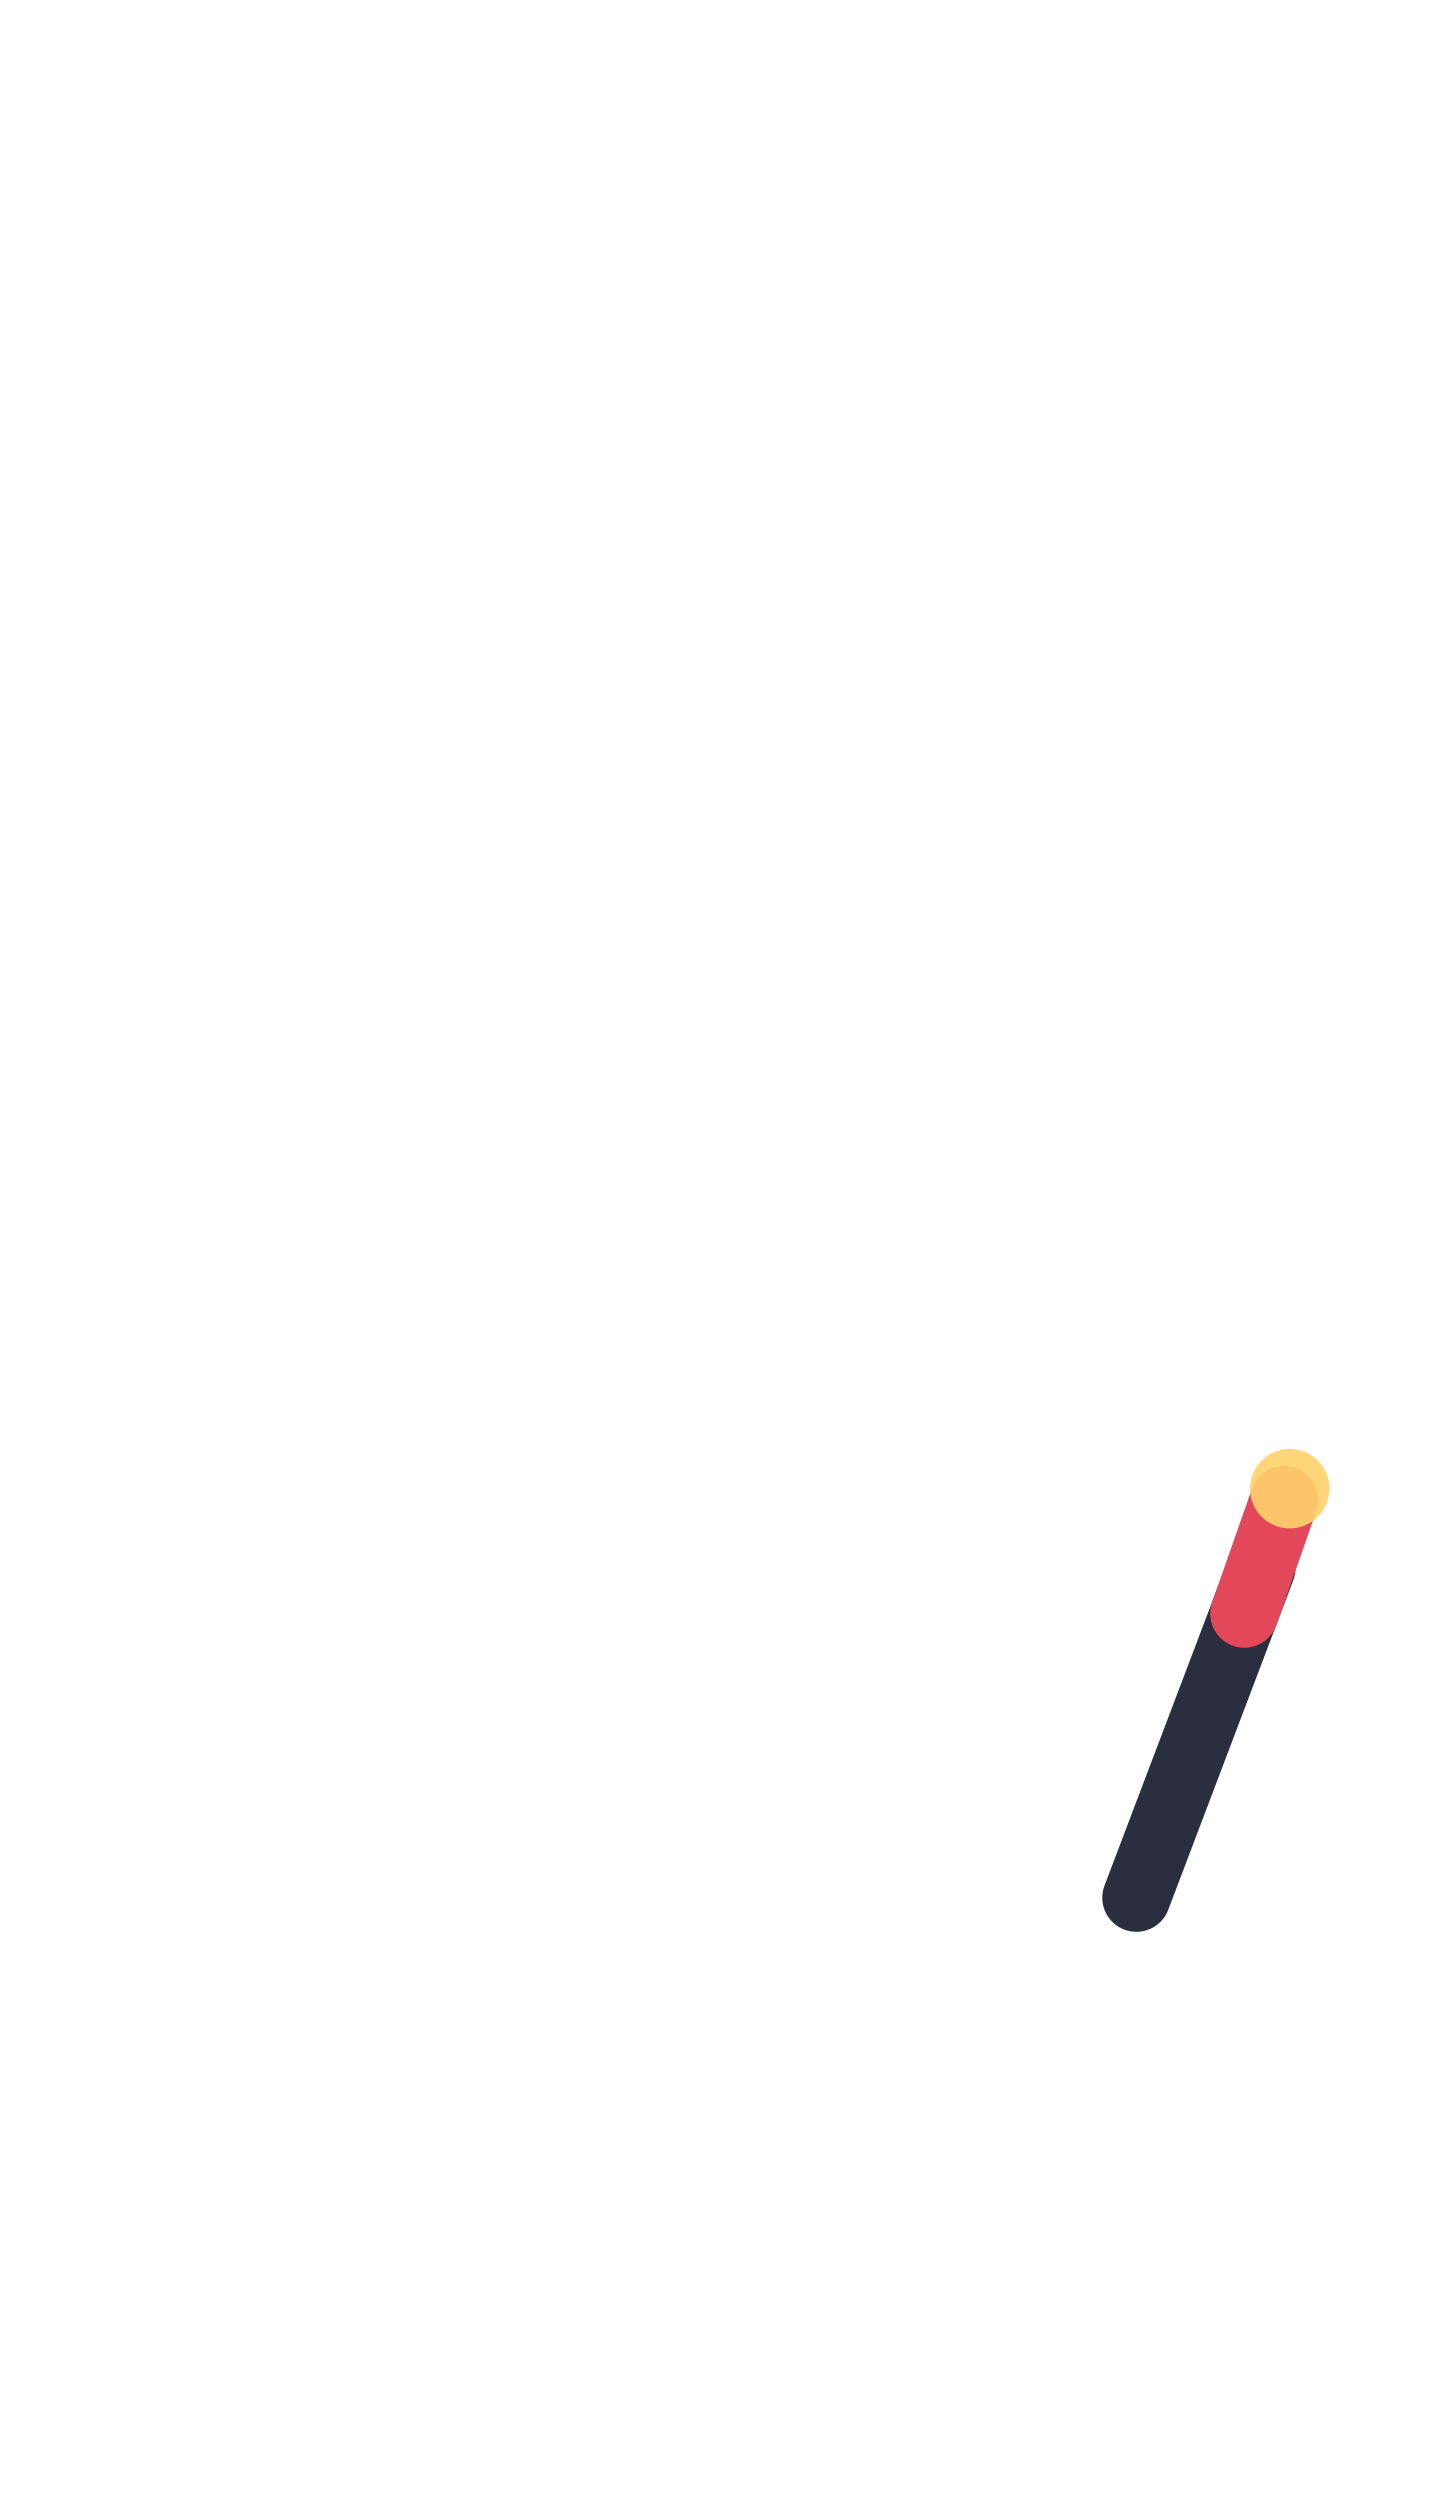
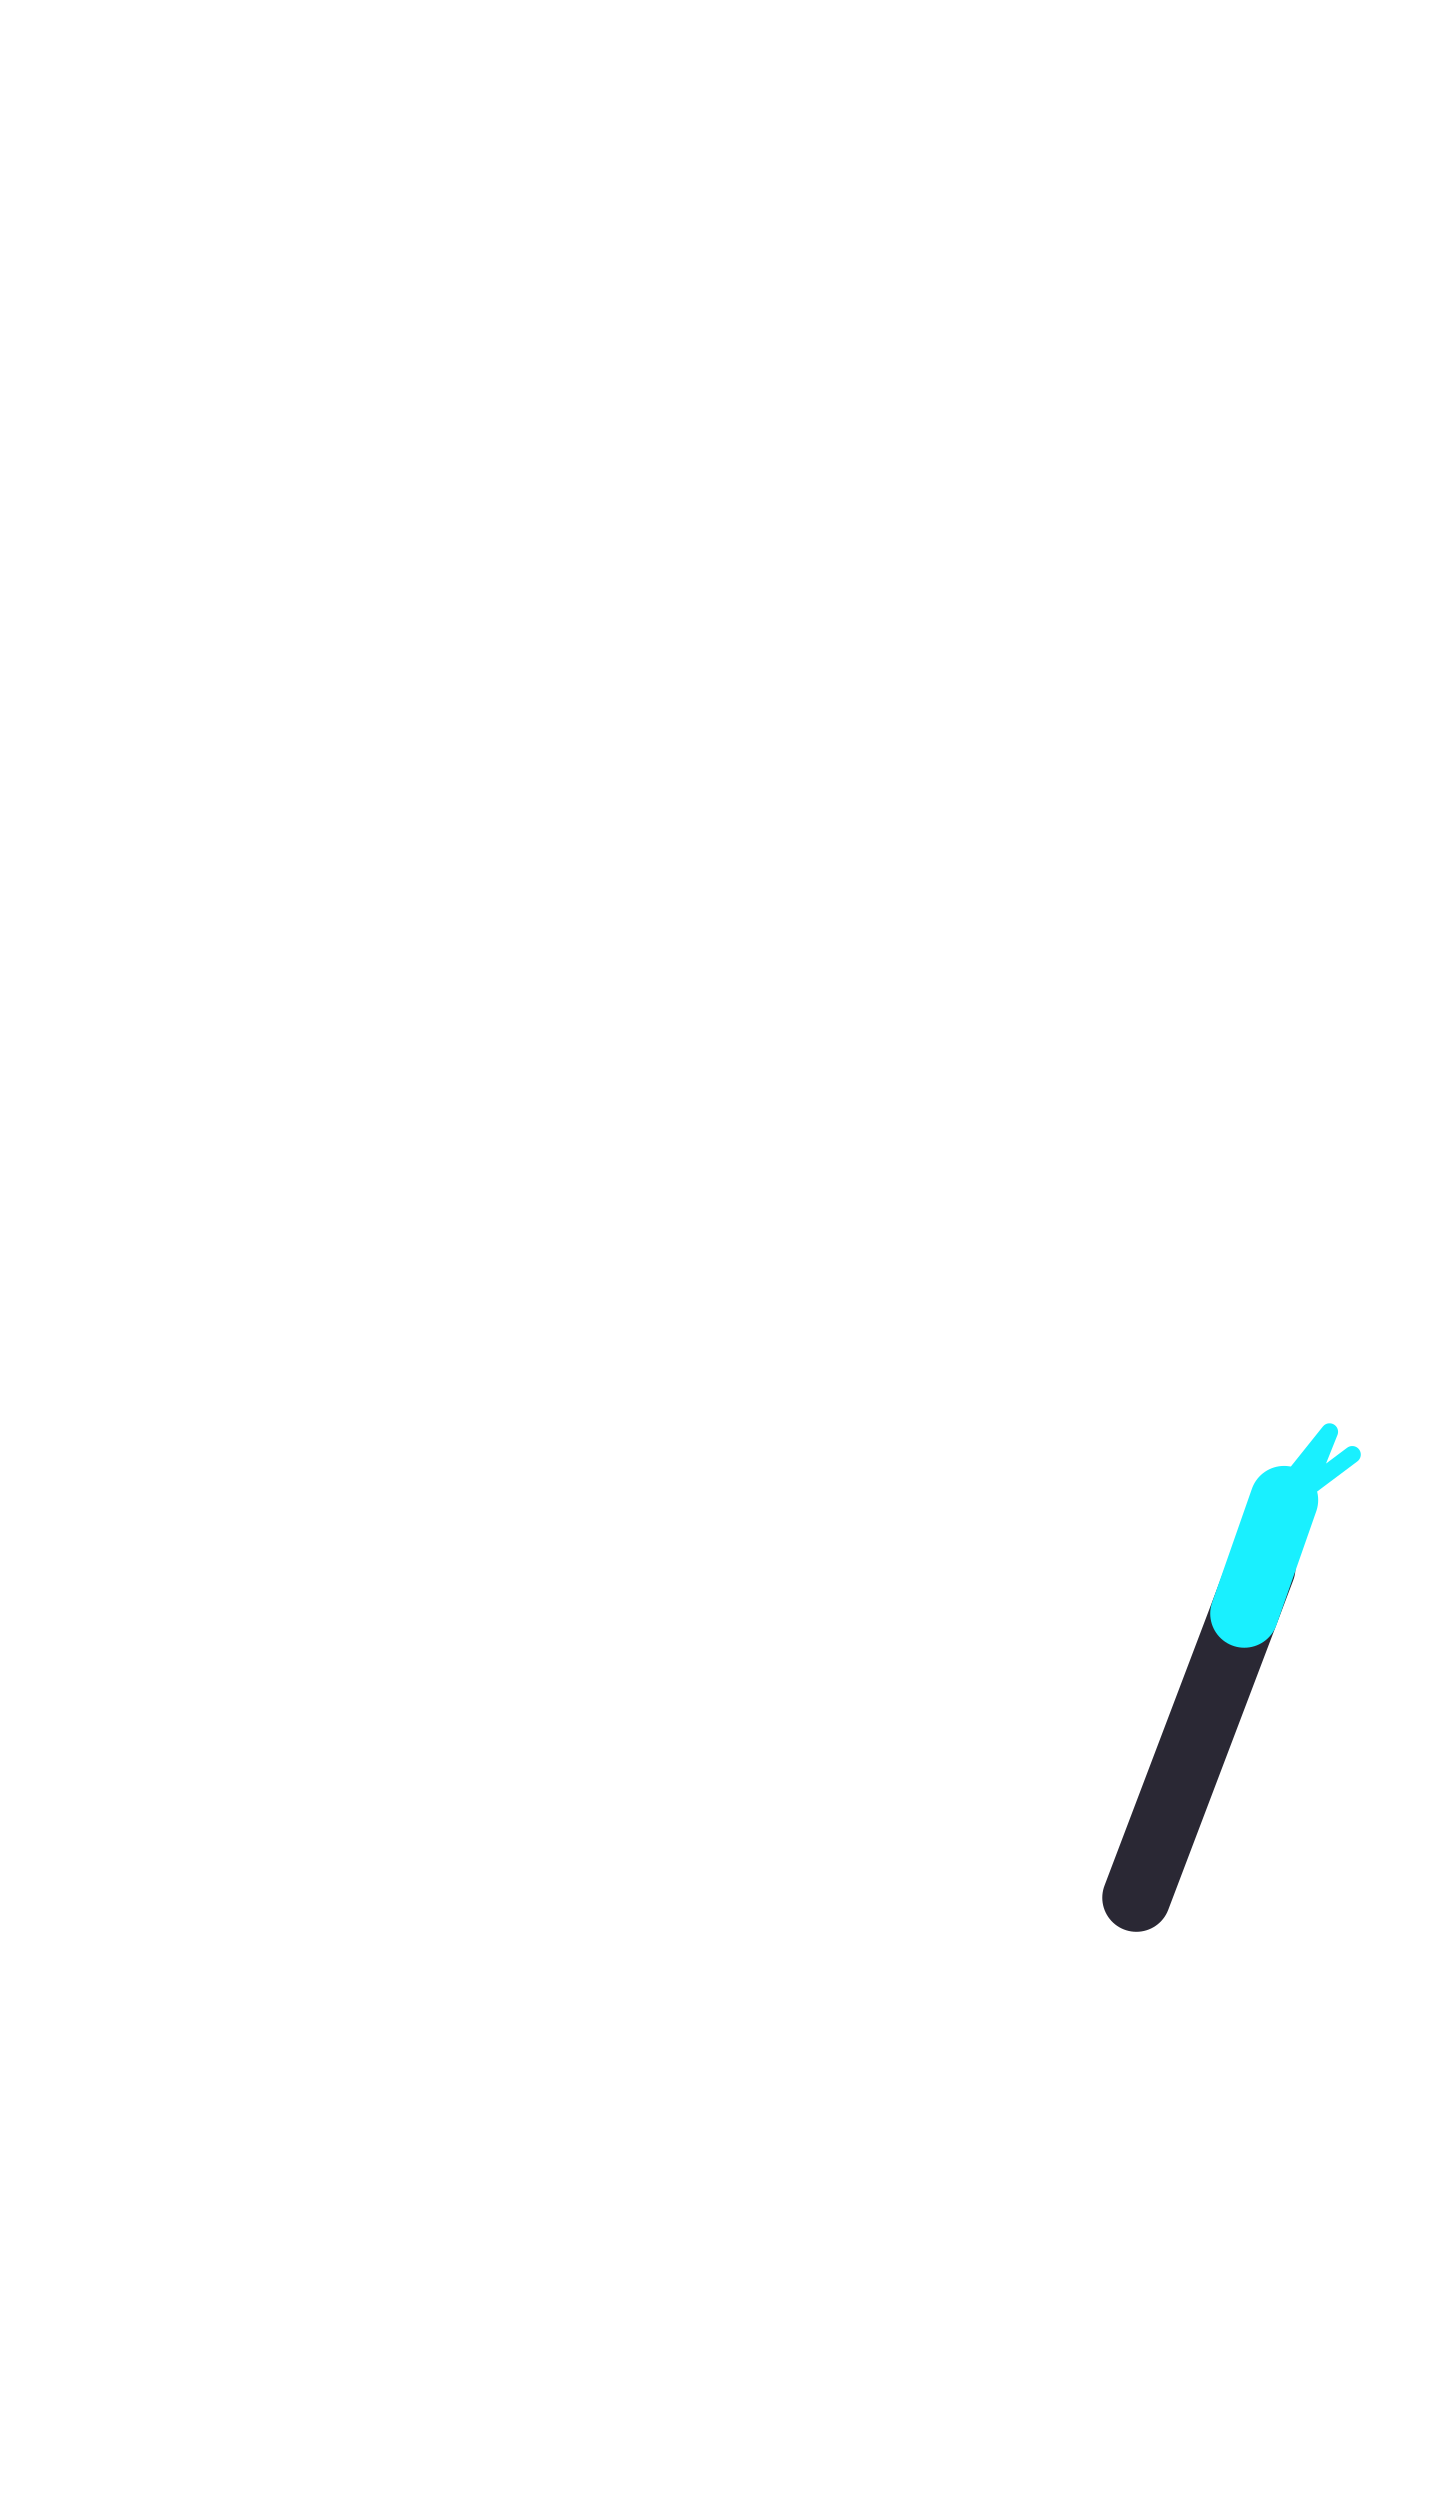
<svg xmlns="http://www.w3.org/2000/svg" width="256" height="440" viewBox="0 0 256 440">
  <defs />
  <g stroke-linejoin="round" stroke-linecap="round">
-     <path d="M200,334 L222,276" stroke="#2a2e3f" stroke-width="12" />
-     <path d="M219,284 L226,264" stroke="#e3485a" stroke-width="12" />
-     <circle cx="227" cy="262" r="7" fill="#ffd36b" opacity="0.9" />
+     <path d="M200,334 L222,276" stroke="#2a2834" stroke-width="12" />
+     <path d="M219,284 L226,264" stroke="#19f0ff" stroke-width="12" />
+     <path d="M226,262 l8,-10 l-4,10 l8,-6" fill="none" stroke="#19f0ff" stroke-width="3" />
  </g>
</svg>
